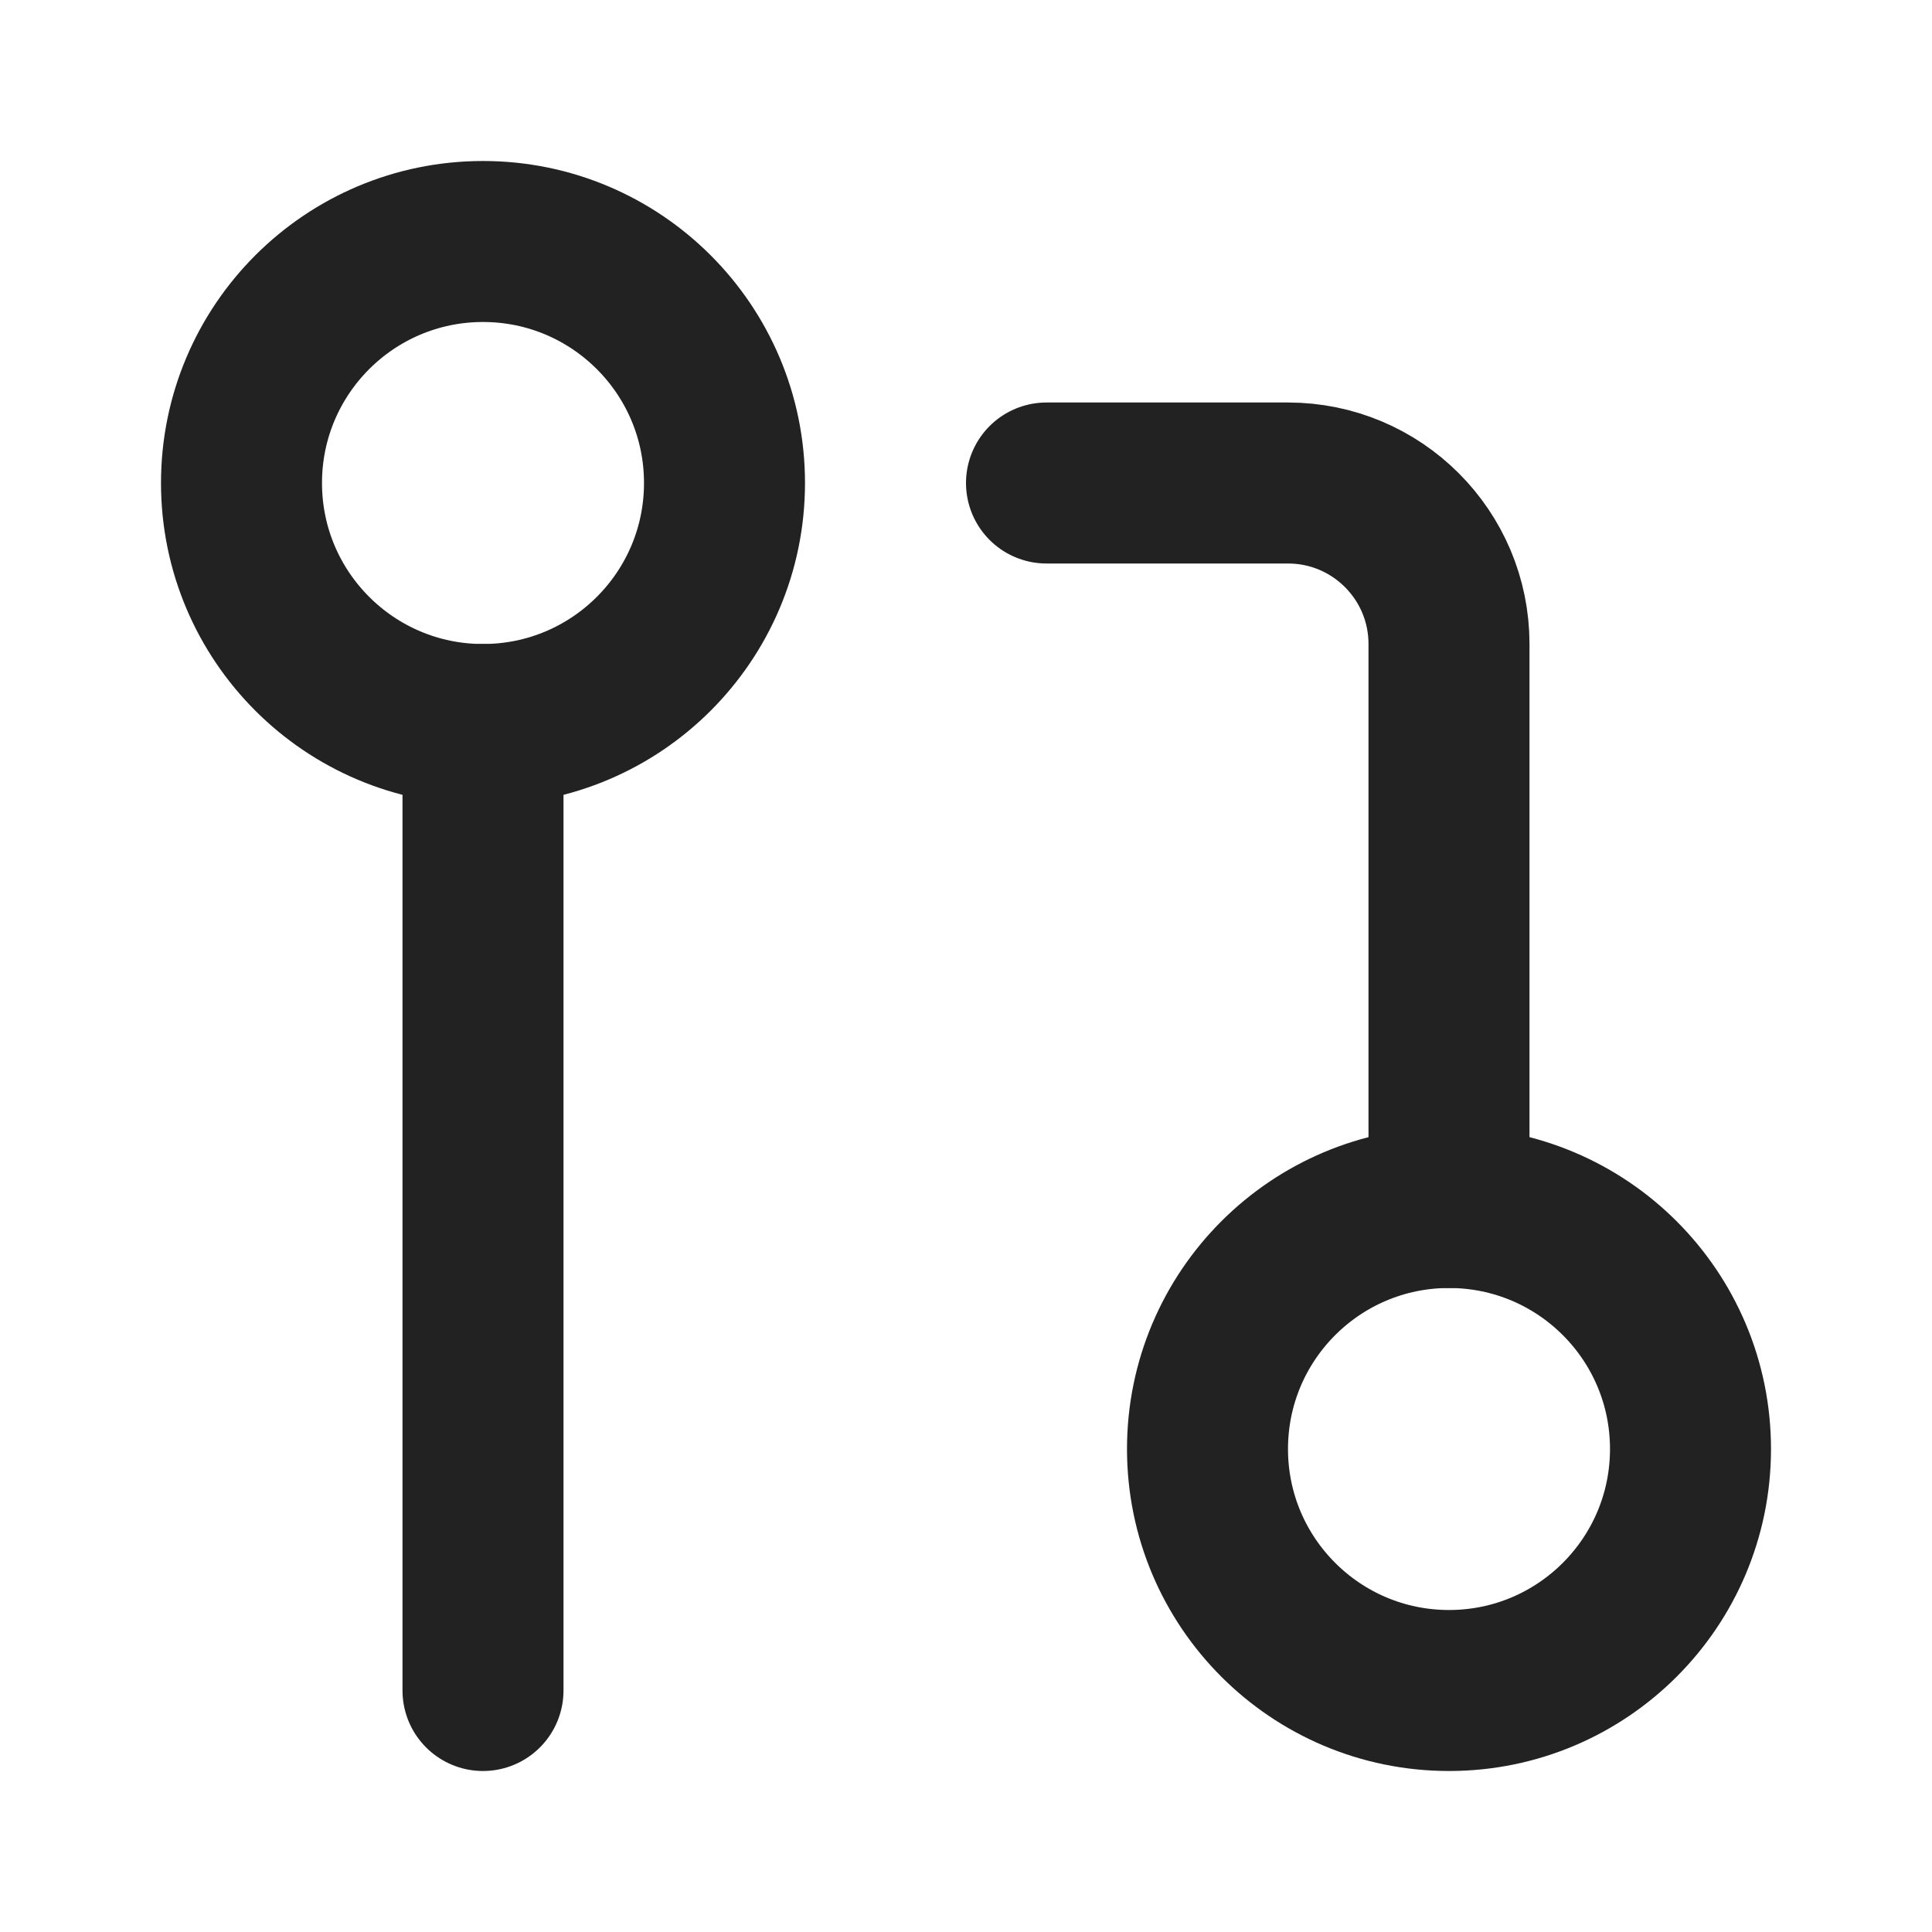
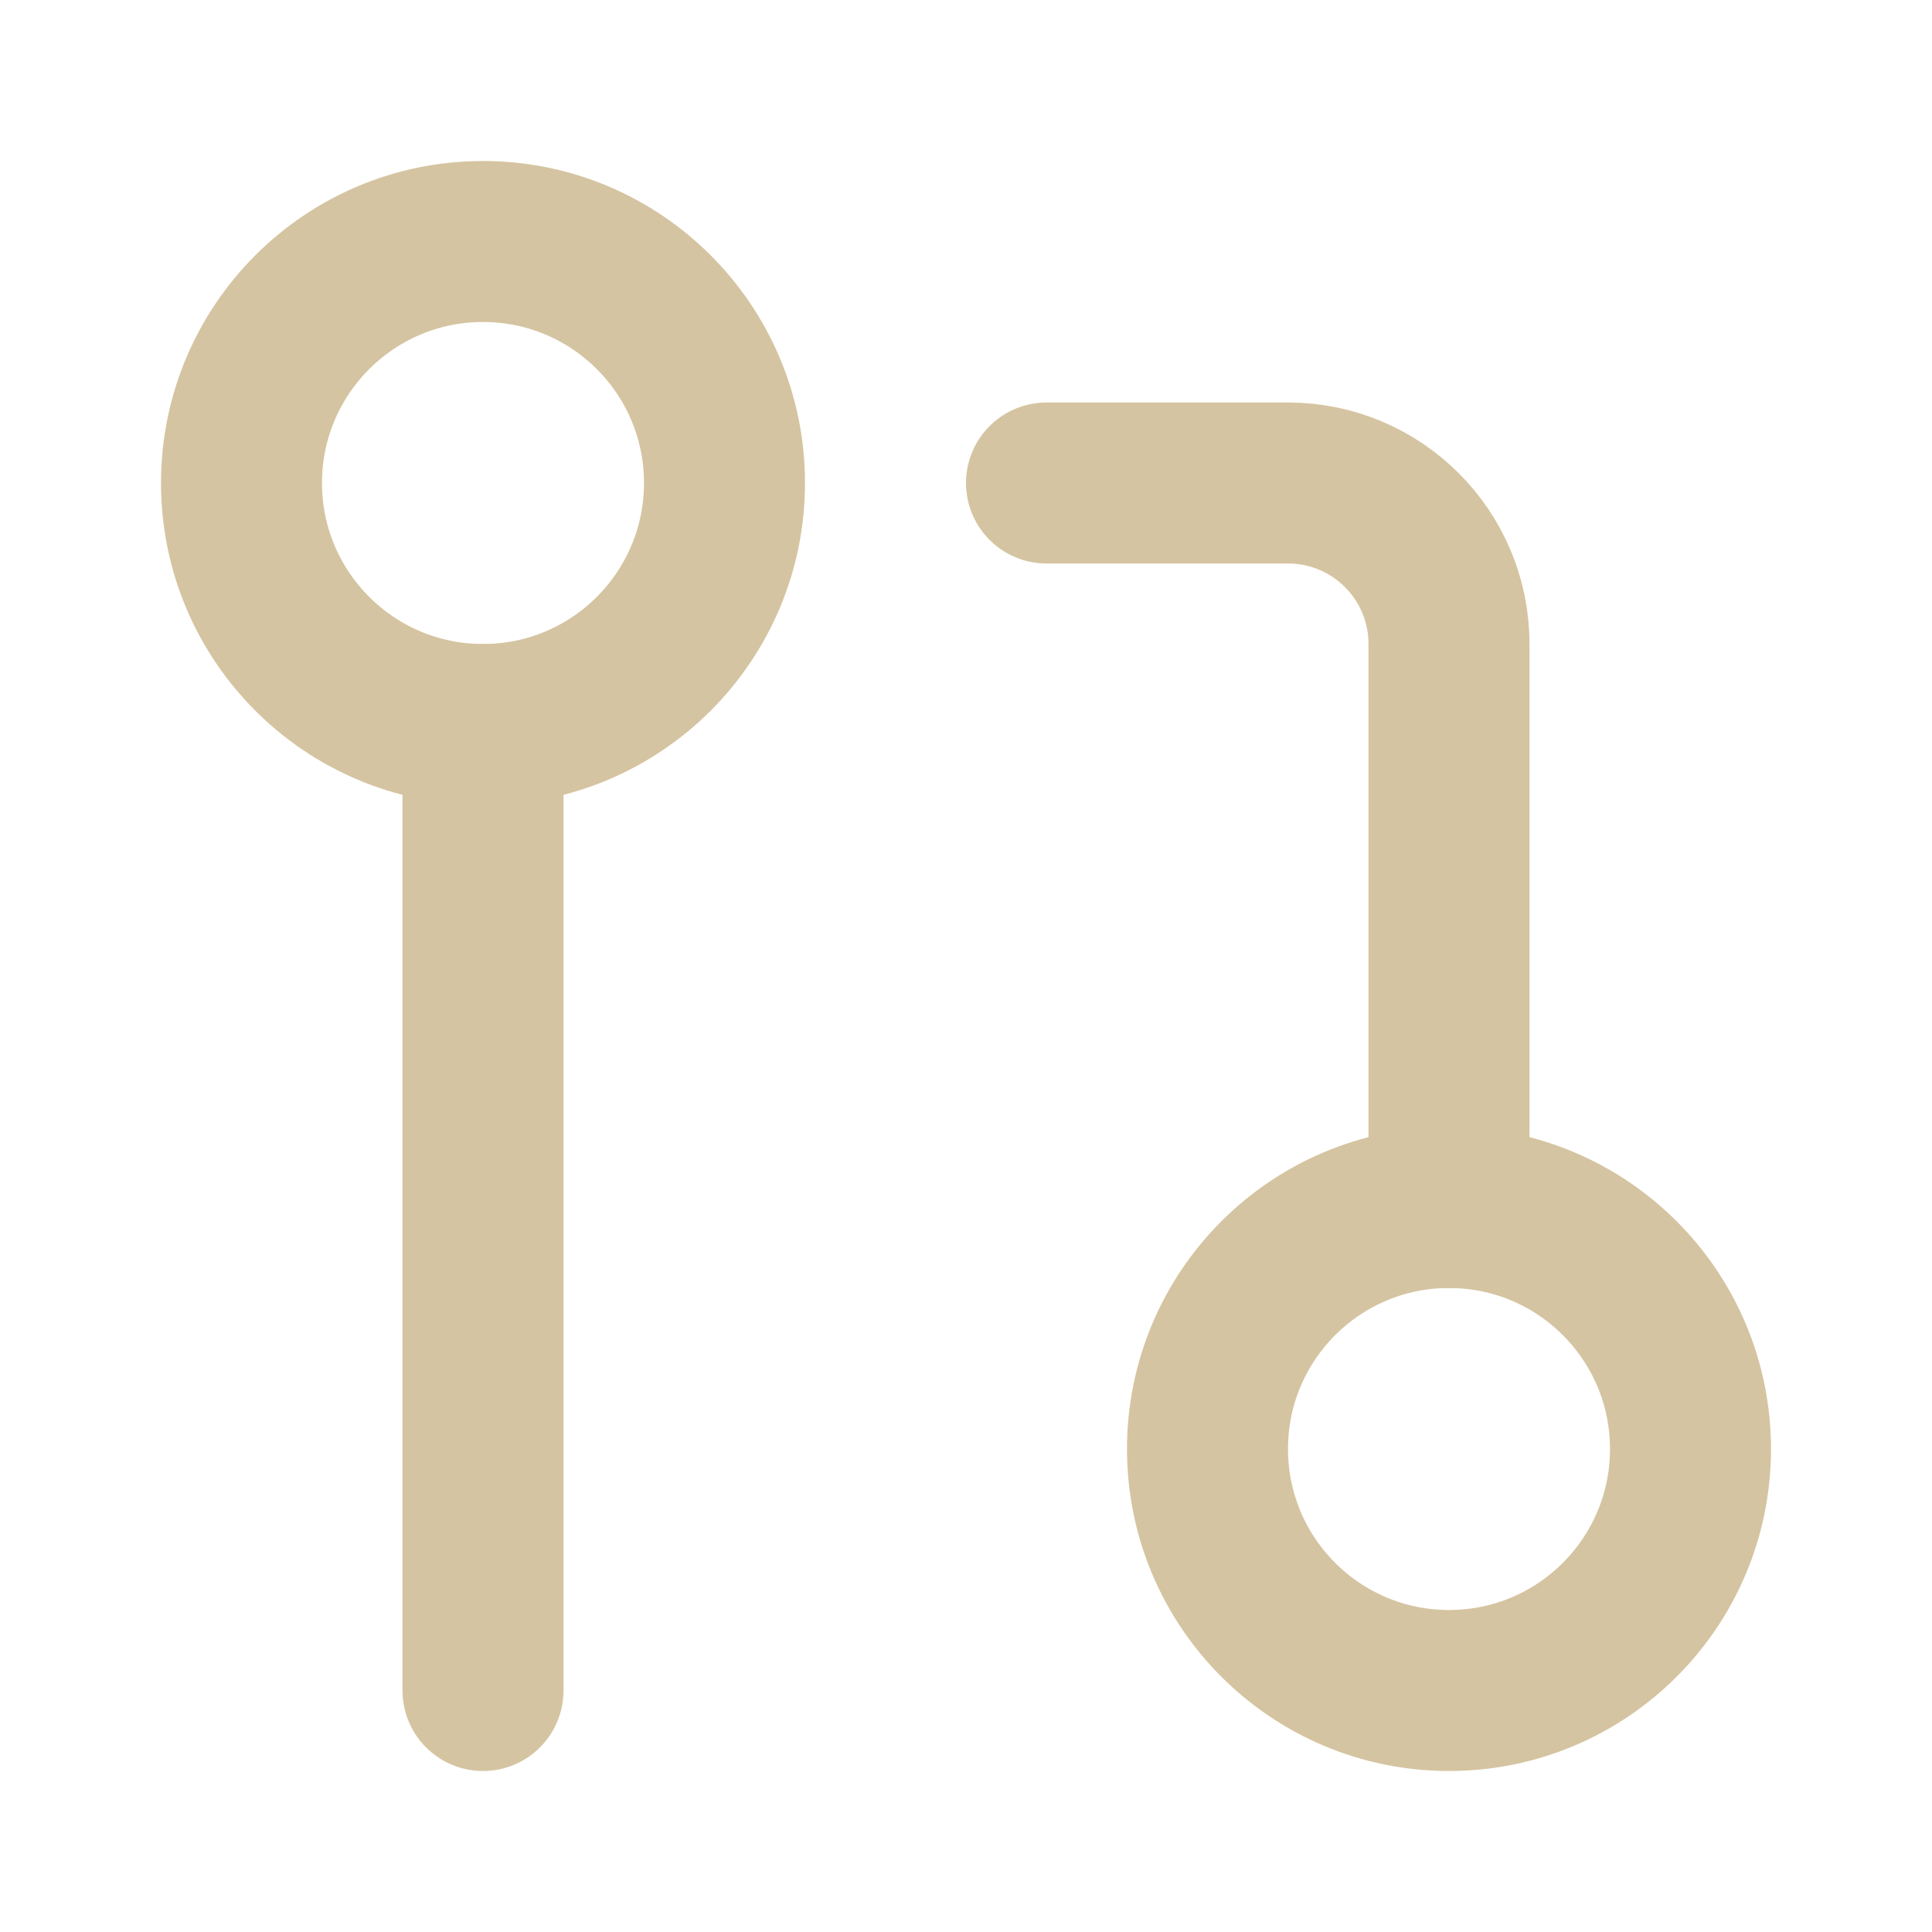
- <svg xmlns="http://www.w3.org/2000/svg" width="24" height="24" viewBox="0 0 24 24" fill="none" stroke="#222222" stroke-width="2" stroke-linecap="round" stroke-linejoin="round" class="feather feather-git-pull-request">
+ <svg xmlns="http://www.w3.org/2000/svg" width="24" height="24" viewBox="0 0 24 24" fill="none" stroke="#d5c4a1" stroke-width="2" stroke-linecap="round" stroke-linejoin="round" class="feather feather-git-pull-request">
  <circle cx="18" cy="18" r="3" />
  <circle cx="6" cy="6" r="3" />
  <path d="M13 6h3a2 2 0 0 1 2 2v7" />
  <line x1="6" y1="9" x2="6" y2="21" />
</svg>
